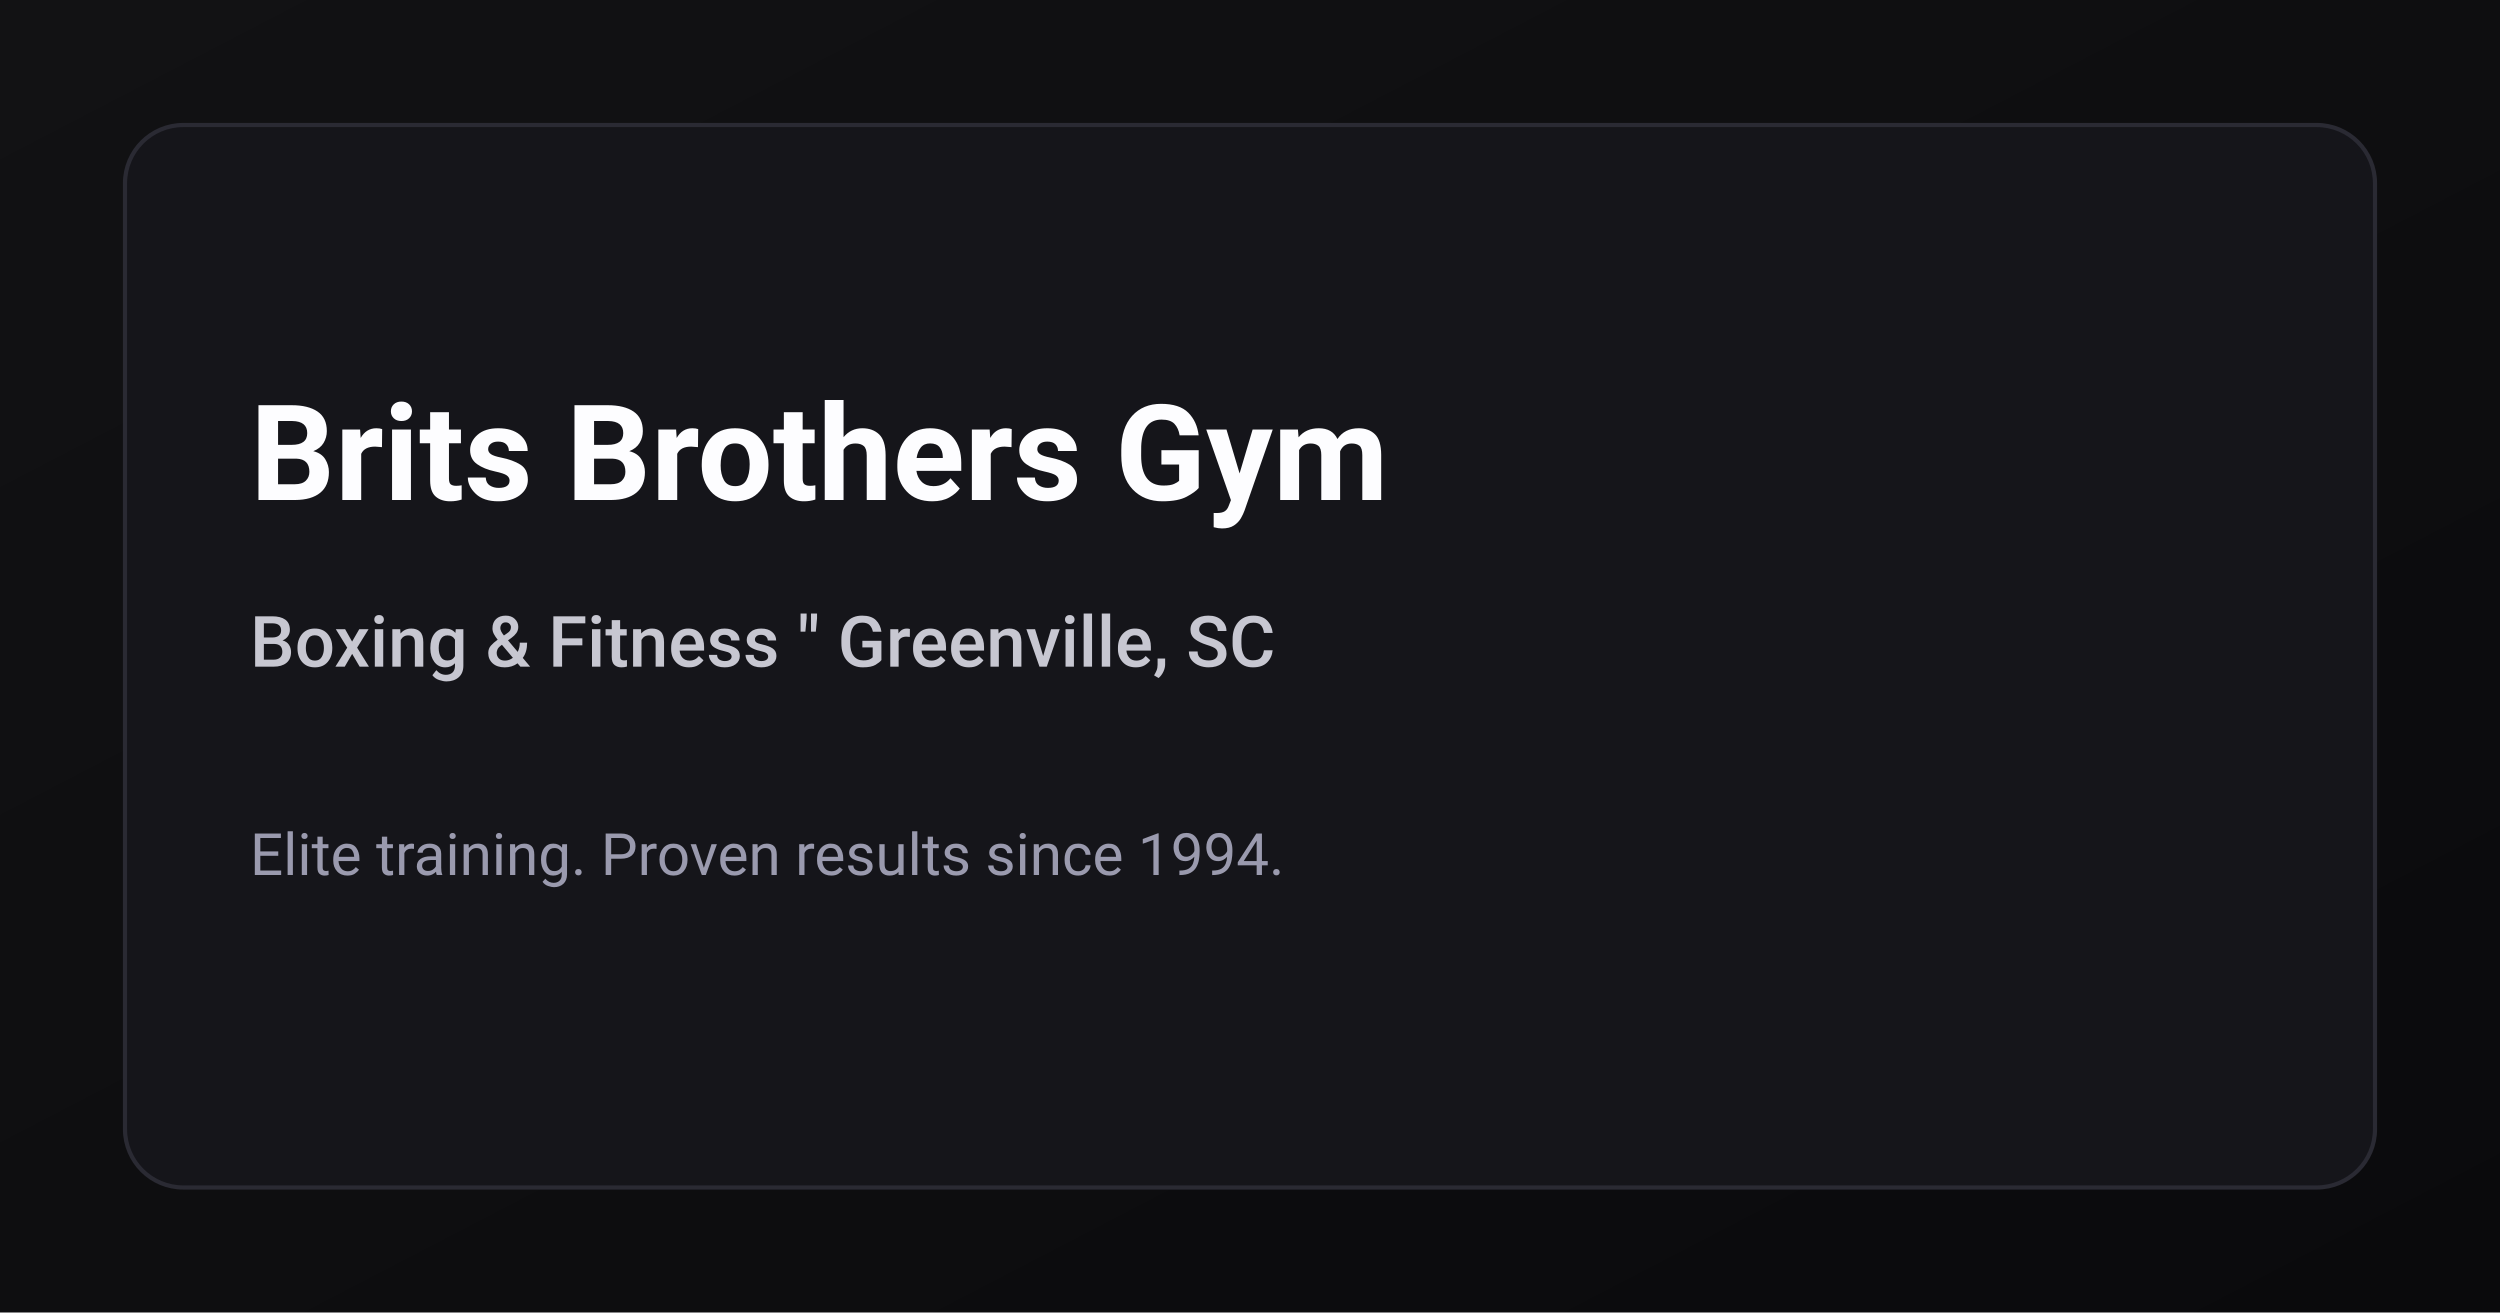
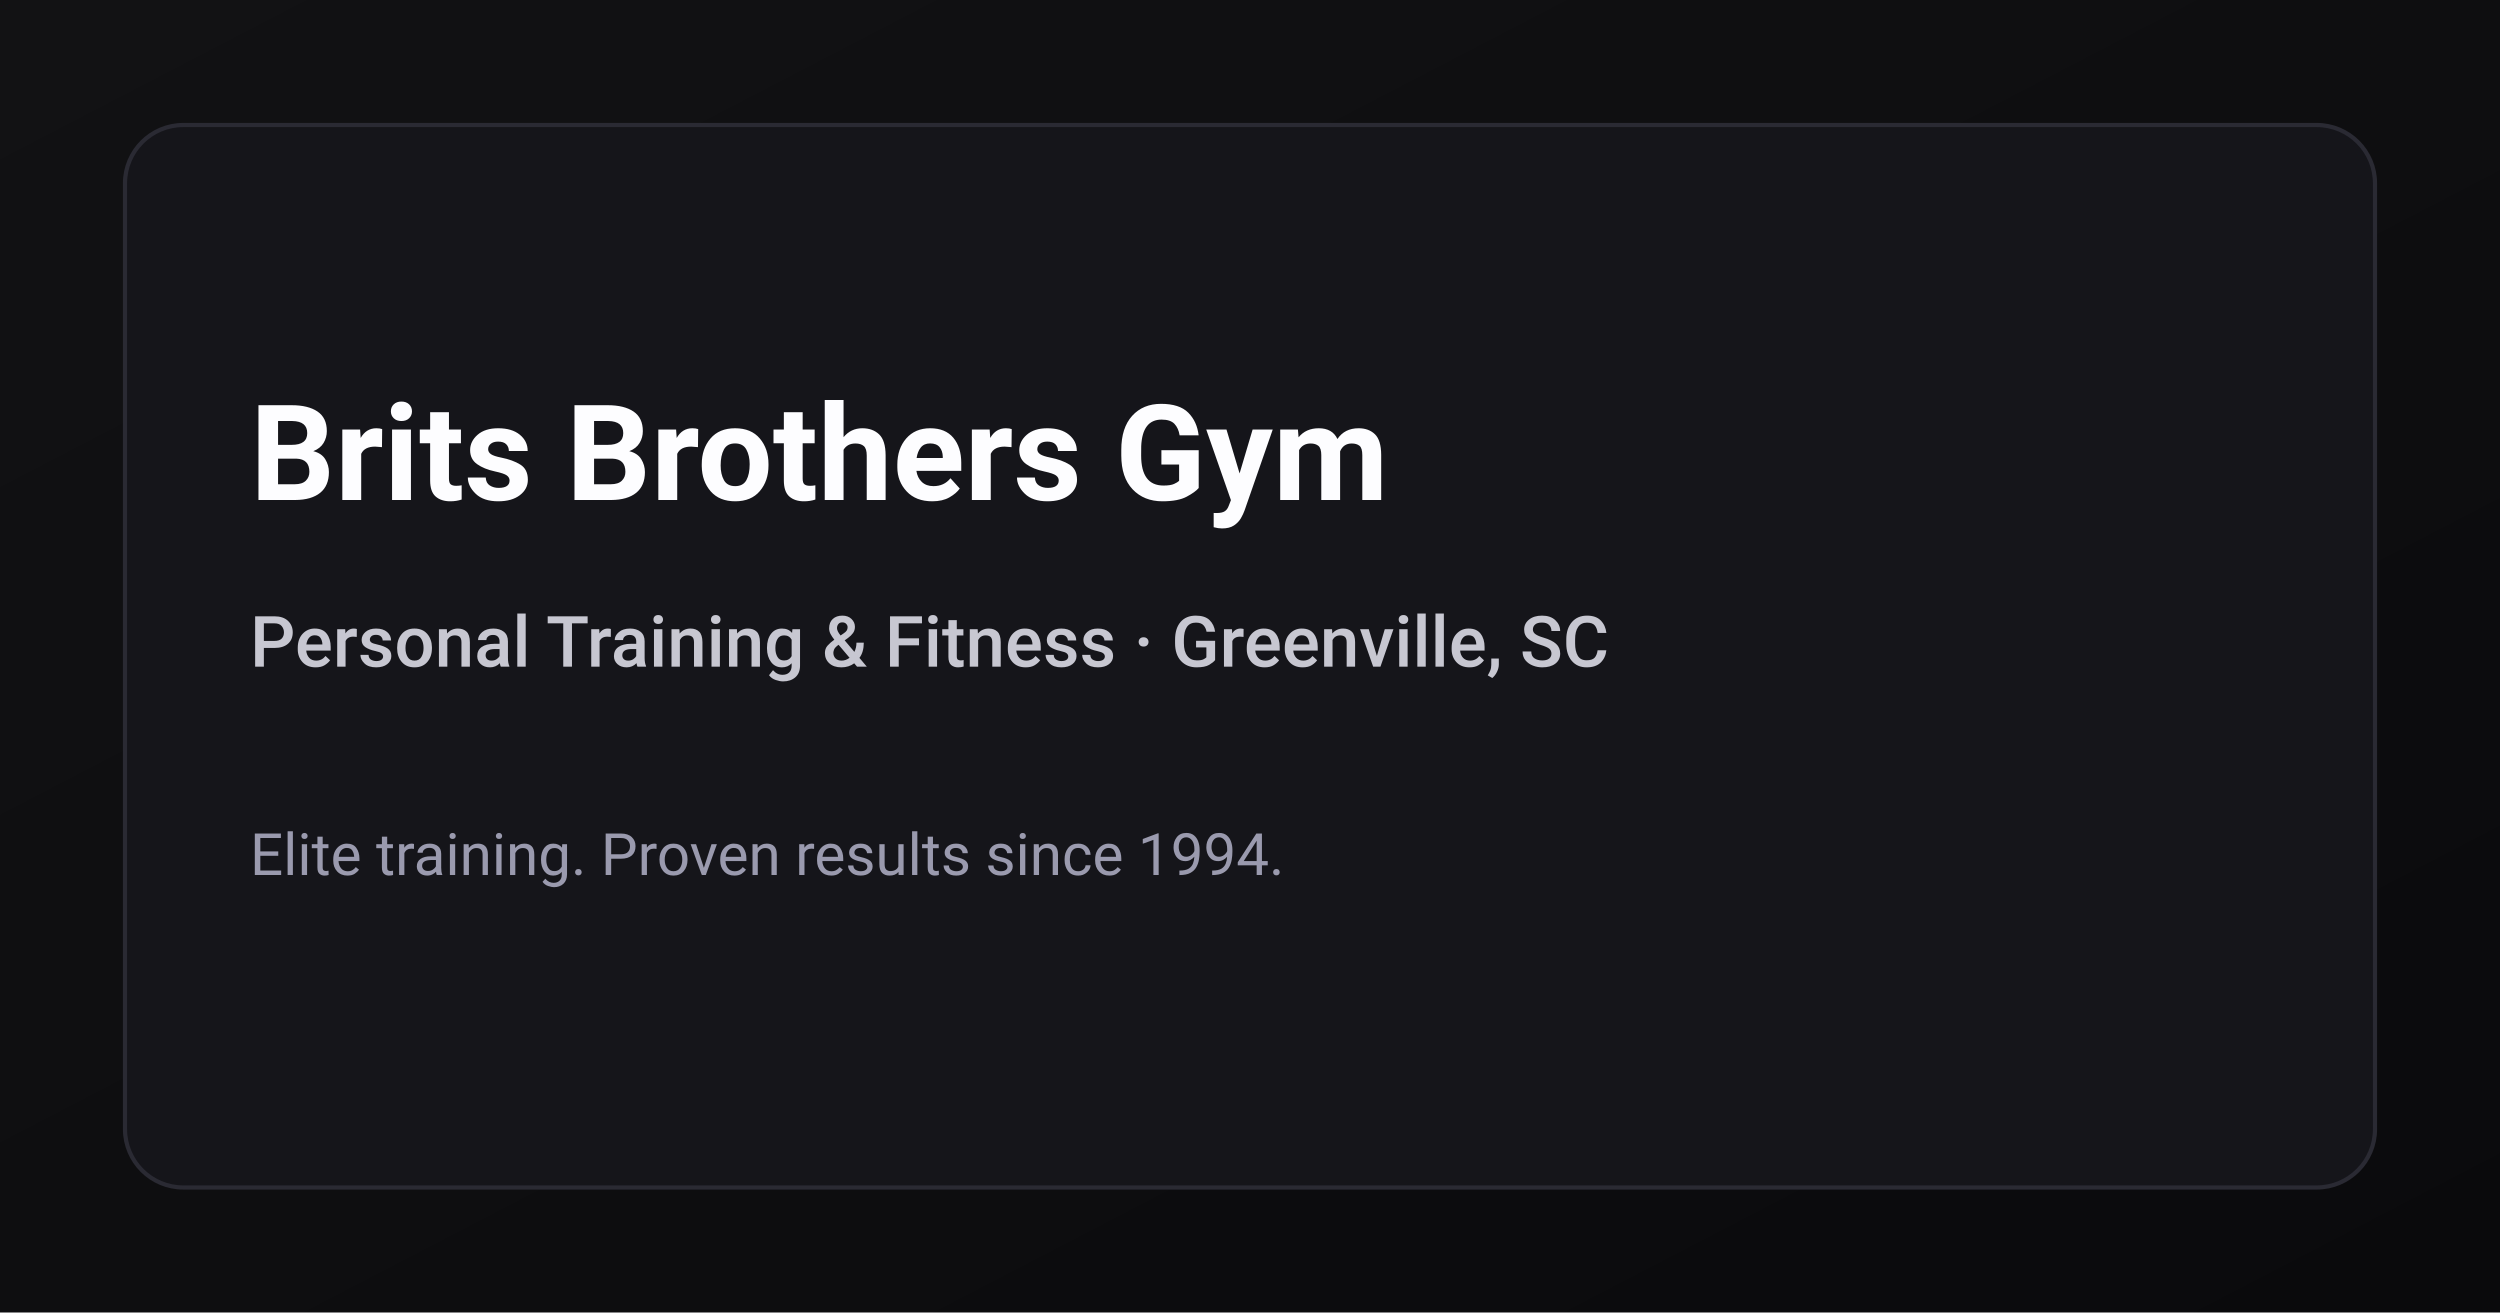
<svg xmlns="http://www.w3.org/2000/svg" width="1200" height="630" viewBox="0 0 1200 630">
  <defs>
    <linearGradient id="bg" x1="0" y1="0" x2="1" y2="1">
      <stop offset="0" stop-color="#121214" />
      <stop offset="1" stop-color="#0a0a0c" />
    </linearGradient>
  </defs>
  <rect width="1200" height="630" fill="url(#bg)" />
  <rect x="60" y="60" width="1080" height="510" rx="28" fill="#15151a" stroke="#2a2a33" stroke-width="2" />
  <text x="120" y="240" fill="#fdfdff" font-family="system-ui, -apple-system, Segoe UI, Roboto, Arial, sans-serif" font-size="64" font-weight="700">
    Brits Brothers Gym
  </text>
  <text x="120" y="320" fill="#c7c7d1" font-family="system-ui, -apple-system, Segoe UI, Roboto, Arial, sans-serif" font-size="34" font-weight="500">
-     Boxing &amp; Fitness " Greenville, SC
+     Personal Training &amp; Fitness · Greenville, SC
  </text>
  <text x="120" y="420" fill="#9a9aae" font-family="system-ui, -apple-system, Segoe UI, Roboto, Arial, sans-serif" font-size="28">
    Elite training. Proven results since 1994.
  </text>
</svg>
